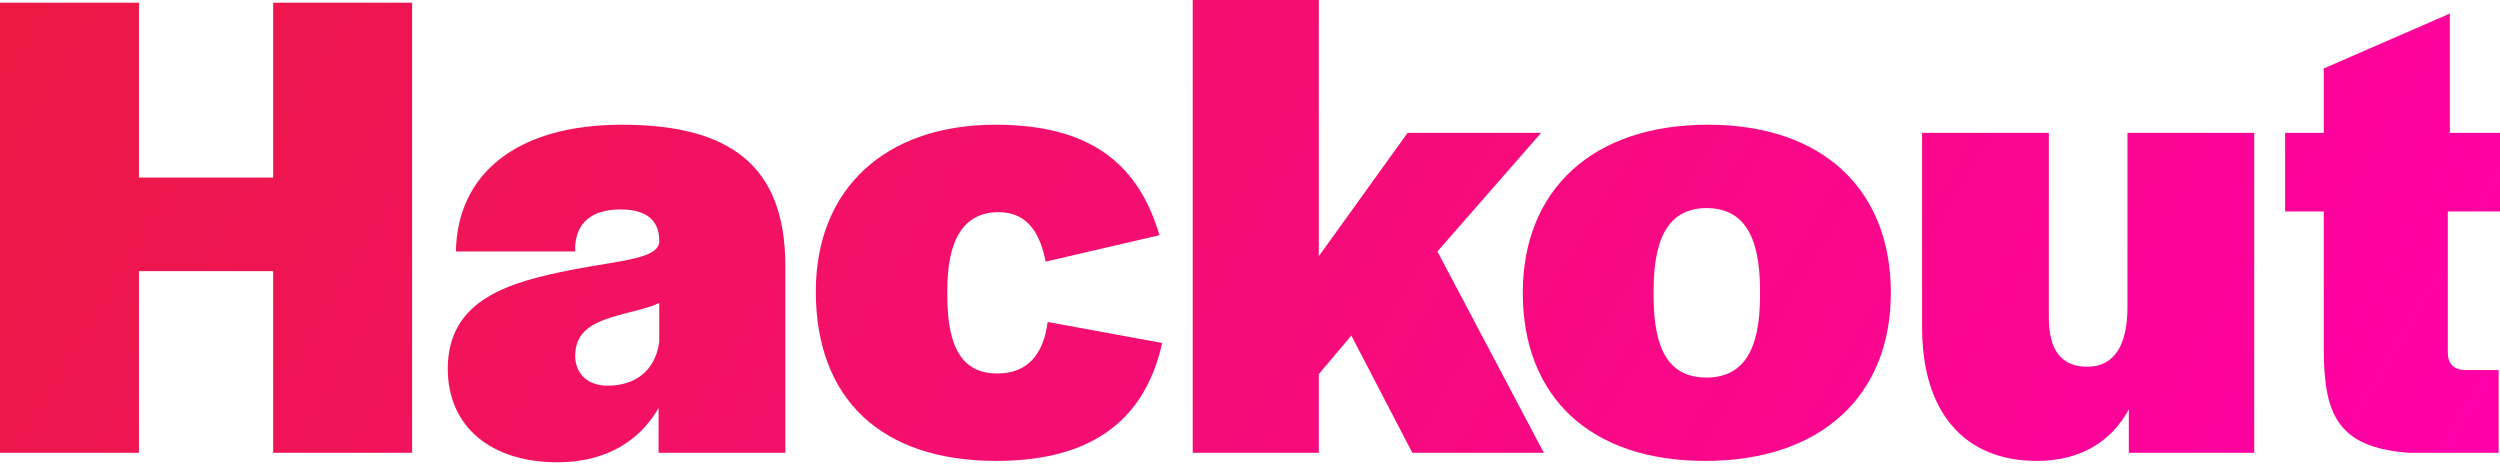
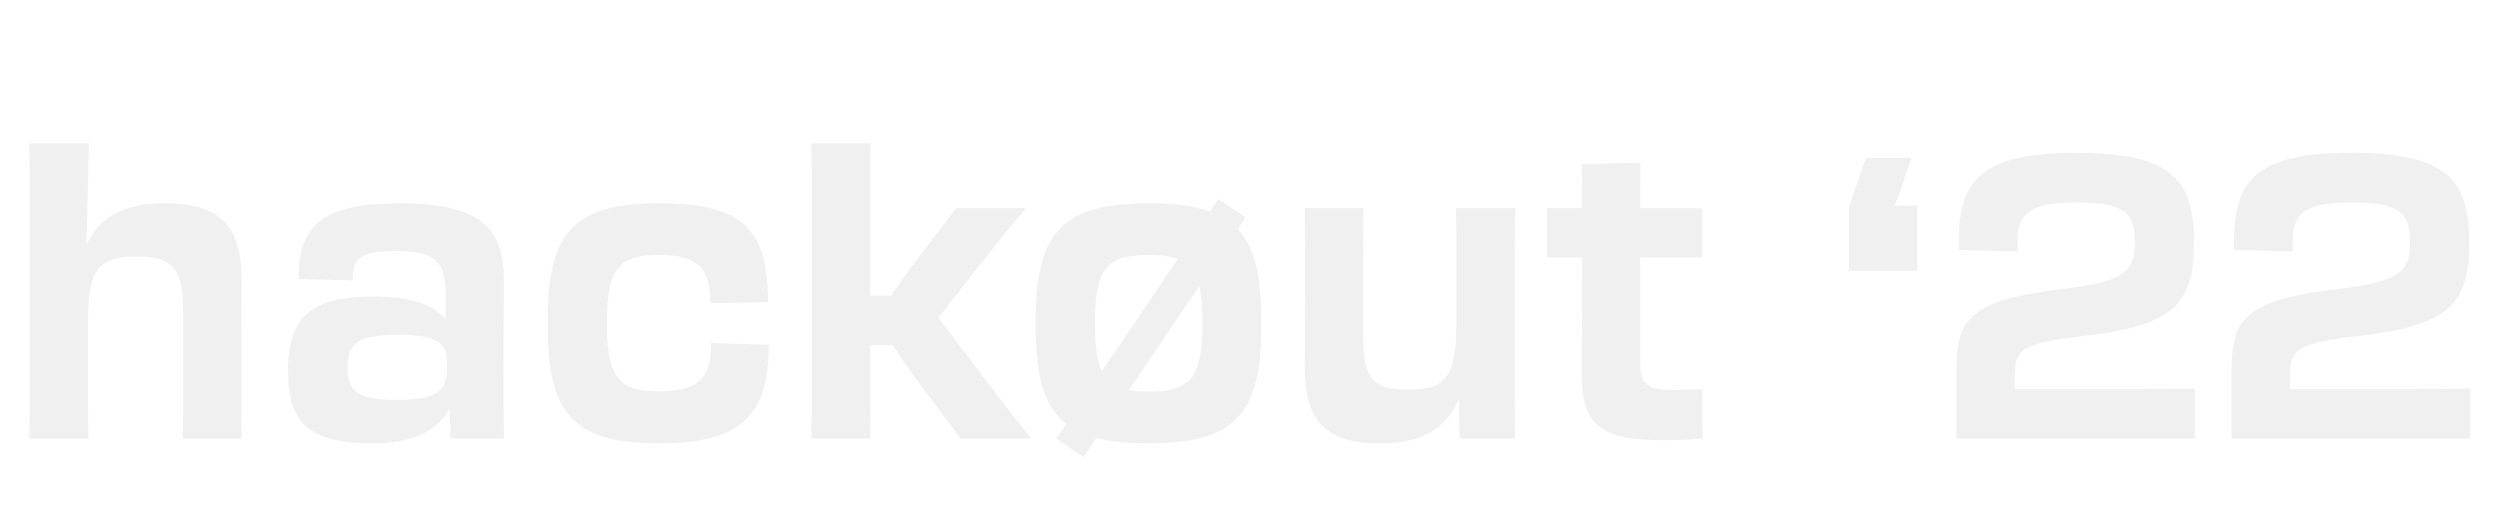
- <svg xmlns="http://www.w3.org/2000/svg" id="hackout-logo" width="480" height="89" viewBox="0 0 480 89" fill="none">
-   <path d="M0 86.935H26.679V52.057H52.447V86.935H79.126V0.521H52.447V34.097H26.679V0.521H0V86.935Z" fill="url(#paint0_linear)" />
-   <path d="M107.054 88.757C116.555 88.757 122.932 84.462 126.445 78.346V86.935H150.782V51.016C150.782 31.885 140.24 23.946 119.418 23.946C99.115 23.946 87.793 33.447 87.533 48.283H110.438V47.242C110.698 42.817 113.561 40.214 119.157 40.214C124.103 40.214 126.575 42.296 126.575 46.2V46.591C126.055 49.714 119.288 49.975 109.787 51.797C97.944 54.139 85.971 57.393 85.971 70.797C85.971 81.859 94.17 88.757 107.054 88.757ZM116.685 74.051C112.65 74.051 110.438 71.578 110.438 68.325C110.438 63.379 114.212 61.818 118.767 60.516C121.5 59.735 124.363 59.215 126.575 58.174V65.592C125.795 71.578 121.5 74.051 116.685 74.051Z" fill="url(#paint1_linear)" />
-   <path d="M191.255 88.497C210.646 88.497 220.017 79.777 223.14 65.852L201.146 61.818C200.365 67.934 197.372 71.708 191.515 71.708C184.748 71.708 181.885 66.763 181.885 56.742V55.701C181.885 45.81 185.138 40.734 191.776 40.734C197.632 40.734 199.845 45.42 200.756 50.235L222.619 45.159C218.715 32.015 209.996 23.946 191.125 23.946C169.912 23.946 156.637 36.31 156.637 55.961C156.637 76.524 169.131 88.497 191.255 88.497Z" fill="url(#paint2_linear)" />
-   <path d="M229.001 86.935H253.208V71.838L259.455 64.42L271.168 86.935H296.415L275.983 48.283L295.895 25.508H270.257L253.208 49.194V0H229.001V86.935Z" fill="url(#paint3_linear)" />
-   <path d="M327.383 88.497C349.767 88.497 363.042 75.873 363.042 56.221C363.042 36.44 350.028 23.946 327.903 23.946C305.649 23.946 292.375 36.57 292.375 56.221C292.375 76.133 305.259 88.497 327.383 88.497ZM327.643 72.489C320.876 72.489 317.492 67.804 317.492 56.872V55.701C317.492 44.769 321.006 39.954 327.643 39.954C334.411 39.954 337.924 44.769 337.924 55.701V56.872C337.924 67.674 334.411 72.489 327.643 72.489Z" fill="url(#paint4_linear)" />
-   <path d="M391.033 88.497C399.362 88.497 405.348 84.853 408.732 78.606V86.935H432.808V25.508H408.472V58.954C408.472 65.982 406.129 70.407 400.793 70.407C395.588 70.407 393.375 67.023 393.375 60.907V25.508H369.039V62.859C369.039 79.387 377.368 88.497 391.033 88.497Z" fill="url(#paint5_linear)" />
-   <path d="M462.431 86.935H479.74V71.058H473.493C471.15 71.058 469.979 69.886 469.979 67.674V40.604H480V25.508H470.369V2.603L446.163 13.144V25.508H438.745V40.604H446.163V67.544C446.293 79.517 448.766 85.894 462.431 86.935Z" fill="url(#paint6_linear)" />
-   <defs>
-     <linearGradient id="paint0_linear" x1="0" y1="0" x2="394.46" y2="233.353" gradientUnits="userSpaceOnUse">
-       <stop stop-color="#EC1943" />
-       <stop offset="1" stop-color="#FF00A8" />
-     </linearGradient>
-     <linearGradient id="paint1_linear" x1="0" y1="0" x2="394.46" y2="233.353" gradientUnits="userSpaceOnUse">
-       <stop stop-color="#EC1943" />
-       <stop offset="1" stop-color="#FF00A8" />
-     </linearGradient>
-     <linearGradient id="paint2_linear" x1="0" y1="0" x2="394.46" y2="233.353" gradientUnits="userSpaceOnUse">
-       <stop stop-color="#EC1943" />
-       <stop offset="1" stop-color="#FF00A8" />
-     </linearGradient>
-     <linearGradient id="paint3_linear" x1="0" y1="0" x2="394.46" y2="233.353" gradientUnits="userSpaceOnUse">
-       <stop stop-color="#EC1943" />
-       <stop offset="1" stop-color="#FF00A8" />
-     </linearGradient>
-     <linearGradient id="paint4_linear" x1="0" y1="0" x2="394.46" y2="233.353" gradientUnits="userSpaceOnUse">
-       <stop stop-color="#EC1943" />
-       <stop offset="1" stop-color="#FF00A8" />
-     </linearGradient>
-     <linearGradient id="paint5_linear" x1="0" y1="0" x2="394.46" y2="233.353" gradientUnits="userSpaceOnUse">
-       <stop stop-color="#EC1943" />
-       <stop offset="1" stop-color="#FF00A8" />
-     </linearGradient>
-     <linearGradient id="paint6_linear" x1="0" y1="0" x2="394.46" y2="233.353" gradientUnits="userSpaceOnUse">
-       <stop stop-color="#EC1943" />
-       <stop offset="1" stop-color="#FF00A8" />
-     </linearGradient>
-   </defs>
+ <svg xmlns="http://www.w3.org/2000/svg" width="114" height="24" viewBox="0 0 114 24" fill="none">
+   <path d="M1.35 17.534C1.35 18.56 1.35 19.172 1.332 20H4.032C4.014 19.136 4.014 18.47 4.014 17.534V14.564C4.014 12.188 4.59 11.702 6.228 11.702C7.848 11.702 8.352 12.188 8.352 14.204V17.642C8.352 18.74 8.352 19.136 8.334 20H11.016C10.998 19.1 10.998 18.488 10.998 17.66V15.14C11.016 13.97 11.016 13.322 11.016 12.782C11.016 10.28 10.026 9.272 7.542 9.272C5.742 9.272 4.59 9.794 3.942 11.162C3.978 10.118 4.05 6.878 4.05 6.536H1.332C1.35 7.31 1.35 8.03 1.35 9.11V17.534ZM16.968 20.216C18.875 20.216 19.938 19.64 20.514 18.614L20.532 20H22.98C22.962 18.578 22.962 17.66 22.962 16.58C22.962 14.78 22.98 14.24 22.98 12.818C22.98 10.388 21.936 9.272 18.192 9.272C14.717 9.272 13.584 10.28 13.62 12.728L16.085 12.782C16.085 11.792 16.355 11.45 18.102 11.45C19.866 11.45 20.316 11.936 20.316 13.43V14.564C19.721 13.844 18.695 13.52 17.003 13.52C14.142 13.52 13.133 14.51 13.133 16.904C13.133 19.28 14.069 20.216 16.968 20.216ZM18.102 18.236C16.392 18.236 15.851 17.894 15.851 16.796C15.851 15.68 16.23 15.266 18.192 15.266C19.901 15.266 20.387 15.662 20.387 16.472V16.814C20.387 17.822 19.901 18.236 18.102 18.236ZM30.054 20.216C33.744 20.216 35.058 19.01 35.058 15.716L32.43 15.644C32.43 17.228 31.872 17.84 30.072 17.84C28.272 17.84 27.678 17.282 27.678 14.798V14.69C27.678 12.188 28.254 11.63 30.054 11.63C31.854 11.63 32.376 12.242 32.394 13.826L35.022 13.772C35.022 10.334 33.762 9.272 30.054 9.272C26.346 9.272 24.978 10.46 24.978 14.474V15.014C24.978 19.028 26.346 20.216 30.054 20.216ZM37.016 17.498C37.016 18.524 37.016 19.28 36.998 20H39.698C39.68 19.262 39.68 18.524 39.68 17.48V15.734H40.706C41.048 16.256 41.426 16.778 41.804 17.318L43.802 20H46.988L47.006 19.964C45.746 18.434 44.108 16.202 42.794 14.492C44.018 12.926 45.53 10.964 46.754 9.524L46.736 9.488H43.604L41.84 11.81C41.39 12.386 40.994 12.944 40.634 13.484H39.68V9.092C39.68 8.03 39.68 7.202 39.698 6.536H36.998C37.016 7.22 37.016 8.03 37.016 9.092V17.498ZM52.38 20.216C56.142 20.216 57.51 19.028 57.51 15.014V14.474C57.51 10.46 56.142 9.272 52.38 9.272C48.6 9.272 47.232 10.46 47.232 14.474V15.014C47.232 19.028 48.6 20.216 52.38 20.216ZM52.38 17.858C50.508 17.858 49.932 17.282 49.932 14.798V14.69C49.932 12.188 50.508 11.63 52.38 11.63C54.252 11.63 54.828 12.188 54.828 14.69V14.798C54.828 17.282 54.252 17.858 52.38 17.858ZM59.514 13.556C59.514 14.726 59.495 16.148 59.495 16.706C59.495 19.208 60.45 20.216 62.916 20.216C64.734 20.216 65.885 19.658 66.534 18.182L66.552 20H69.09C69.072 19.226 69.072 18.65 69.072 17.75V11.9C69.072 10.892 69.072 10.316 69.09 9.488H66.389C66.407 10.298 66.407 10.82 66.407 11.81V14.816C66.407 17.3 65.832 17.768 64.23 17.768C62.609 17.768 62.16 17.3 62.16 15.284V11.612C62.16 10.712 62.178 10.226 62.178 9.488H59.495C59.514 10.316 59.514 10.874 59.514 11.648V13.556ZM72.147 12.764C72.147 14.384 72.129 15.968 72.129 17.03C72.129 19.352 72.939 20.072 75.801 20.072C76.449 20.072 76.953 20.054 77.637 20L77.619 17.75C77.115 17.768 76.845 17.786 76.467 17.786C74.991 17.786 74.793 17.534 74.793 16.292V11.738H77.619V9.488H74.793C74.793 8.624 74.793 8.03 74.811 7.418L72.129 7.49C72.147 8.048 72.147 8.75 72.147 9.488H70.545V11.738H72.147V12.764ZM87.424 12.35V9.362C87.334 9.38 86.884 9.38 86.398 9.38C86.488 9.128 86.578 8.894 86.668 8.66L87.154 7.202H85.084L84.31 9.434V12.35H87.424ZM100.083 20V17.714C99.273 17.732 98.175 17.732 96.915 17.732H91.875V17.084C91.875 15.932 92.253 15.662 94.845 15.338C99.057 14.888 100.047 13.916 100.047 11.072V11C100.047 8.012 98.769 6.968 94.665 6.968C90.399 6.968 89.283 8.174 89.319 11.126V11.396L92.001 11.468V11C92.001 9.686 92.613 9.236 94.665 9.236C96.861 9.236 97.347 9.686 97.347 11.018V11.072C97.347 12.314 96.933 12.836 94.197 13.16C89.895 13.664 89.211 14.474 89.211 16.868V20H100.083ZM112.634 20V17.714C111.824 17.732 110.726 17.732 109.466 17.732H104.426V17.084C104.426 15.932 104.804 15.662 107.396 15.338C111.608 14.888 112.598 13.916 112.598 11.072V11C112.598 8.012 111.32 6.968 107.216 6.968C102.95 6.968 101.834 8.174 101.87 11.126V11.396L104.552 11.468V11C104.552 9.686 105.164 9.236 107.216 9.236C109.412 9.236 109.898 9.686 109.898 11.018V11.072C109.898 12.314 109.484 12.836 106.748 13.16C102.446 13.664 101.762 14.474 101.762 16.868V20H112.634Z" fill="#F0F0F0" />
+   <line x1="56.175" y1="9.5" x2="48.792" y2="20.42" stroke="#F0F0F0" stroke-width="1.5" />
</svg>
